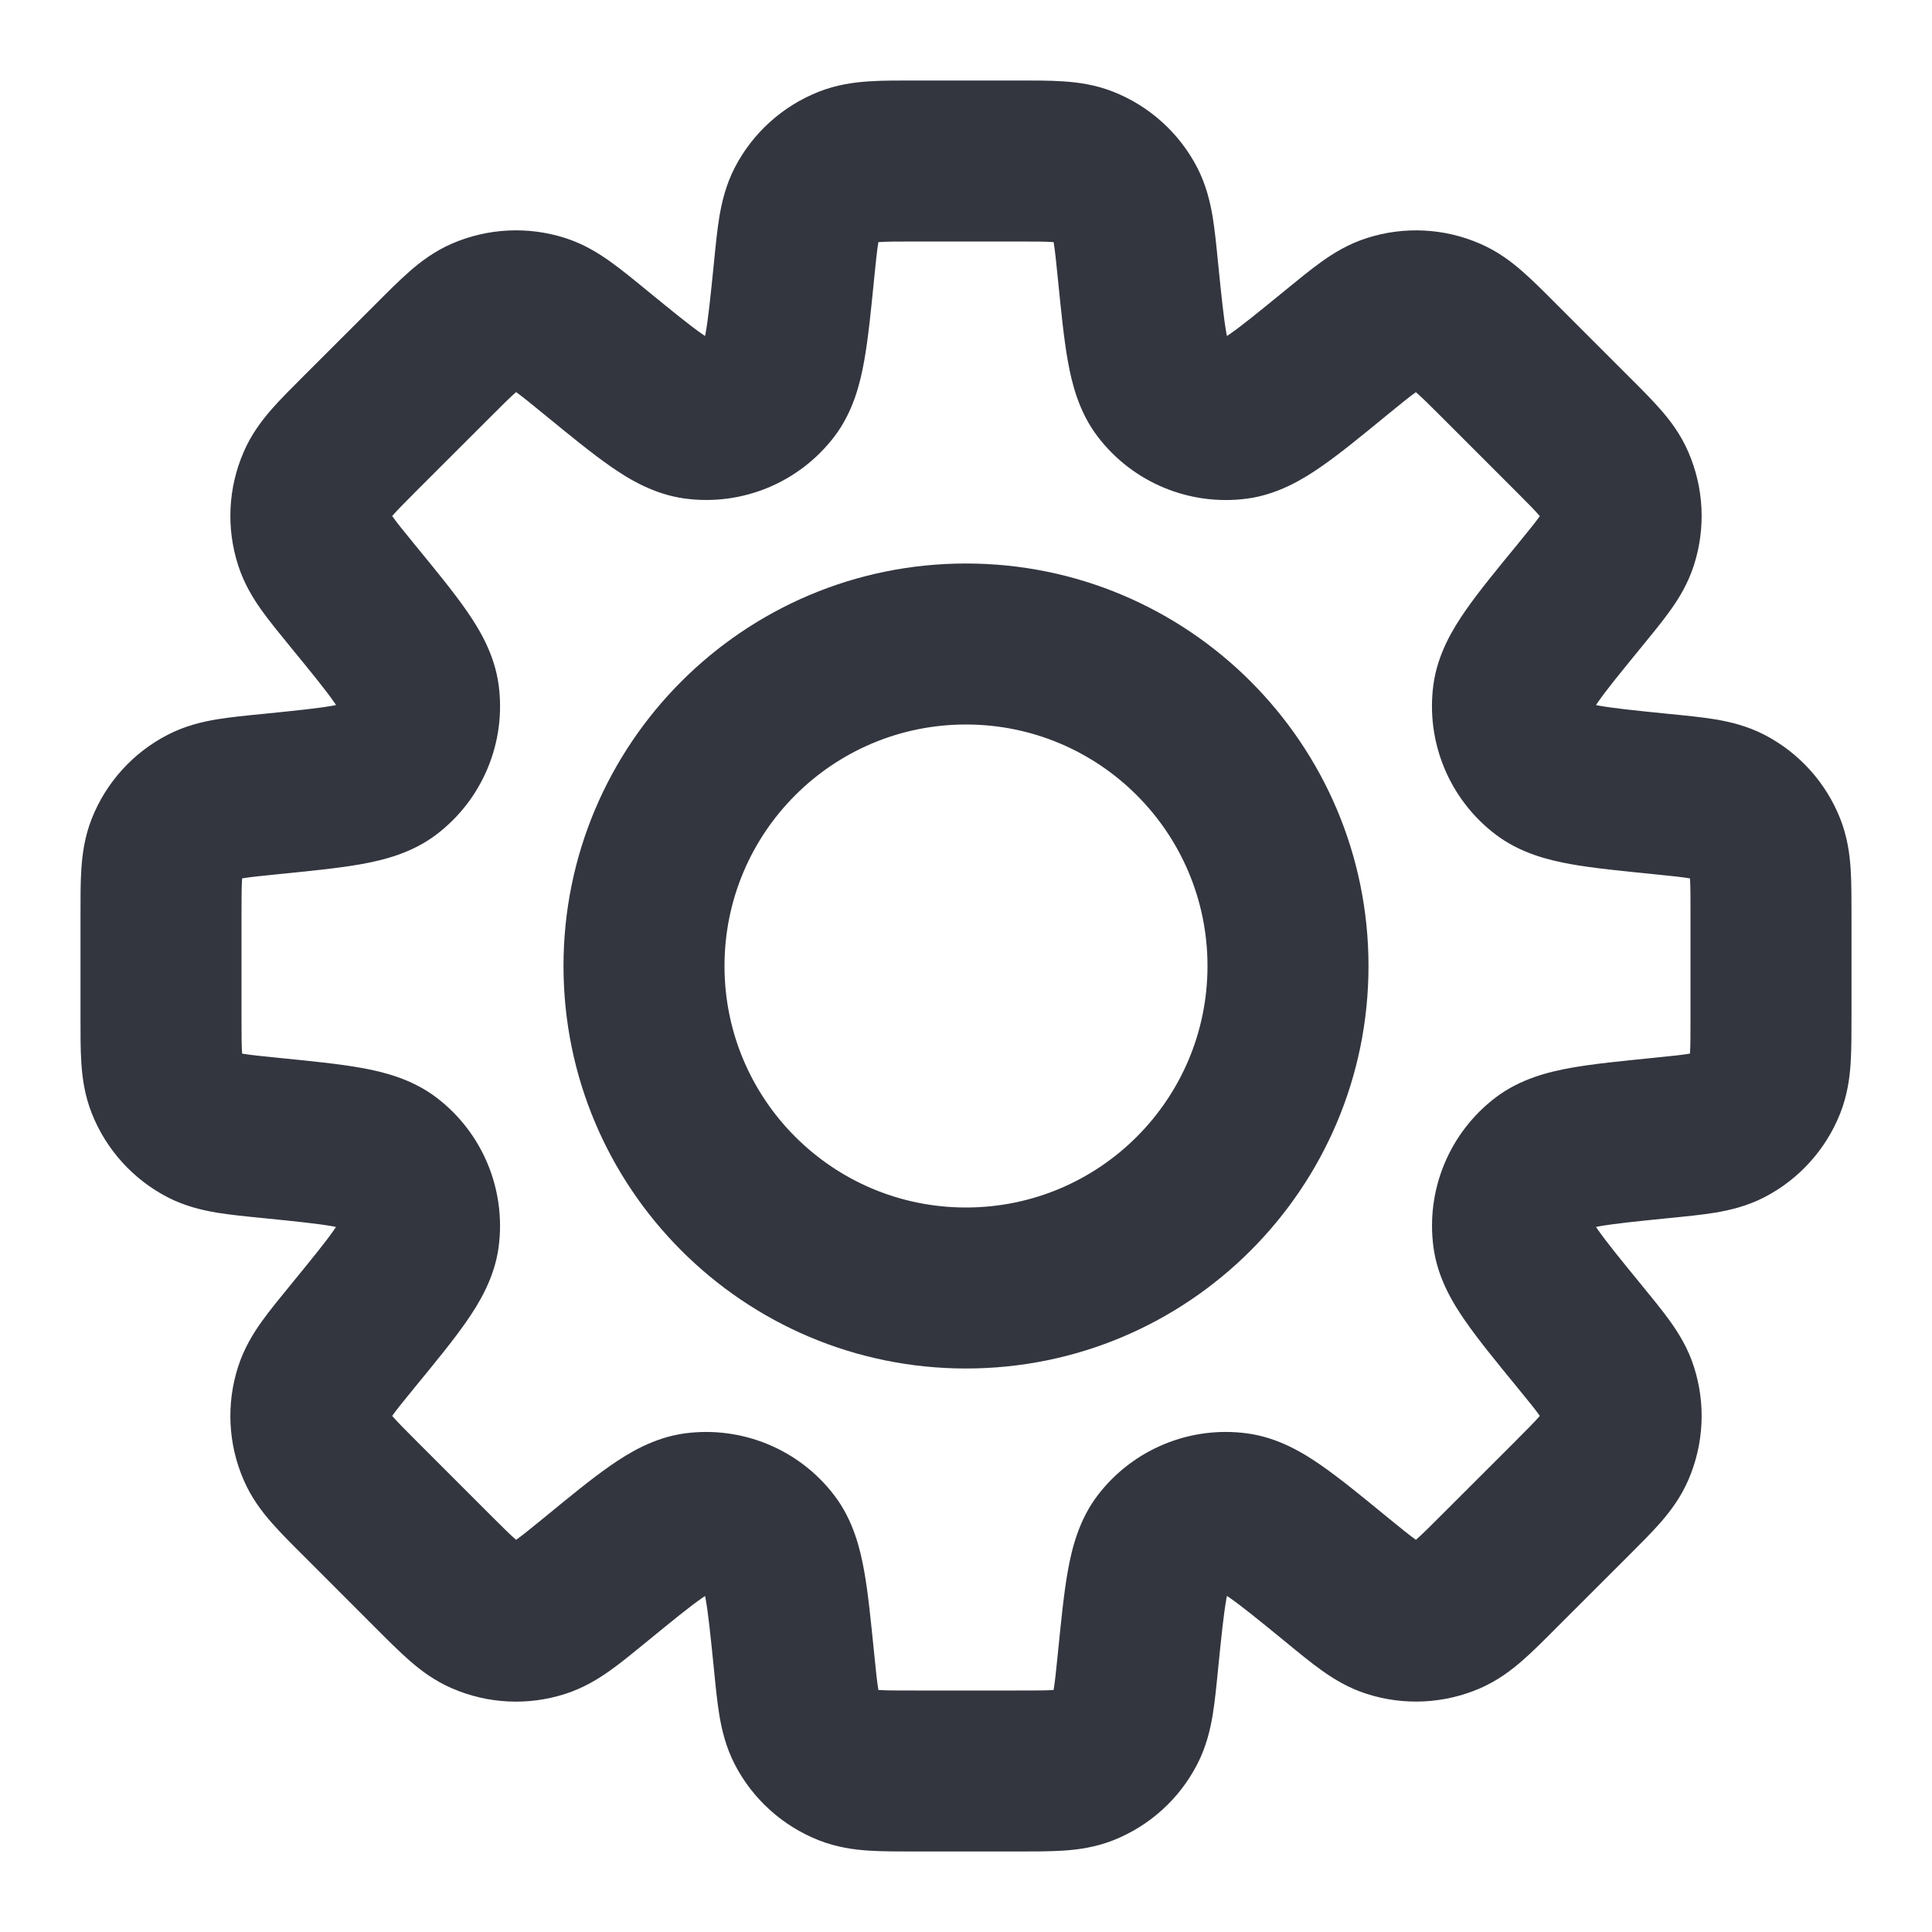
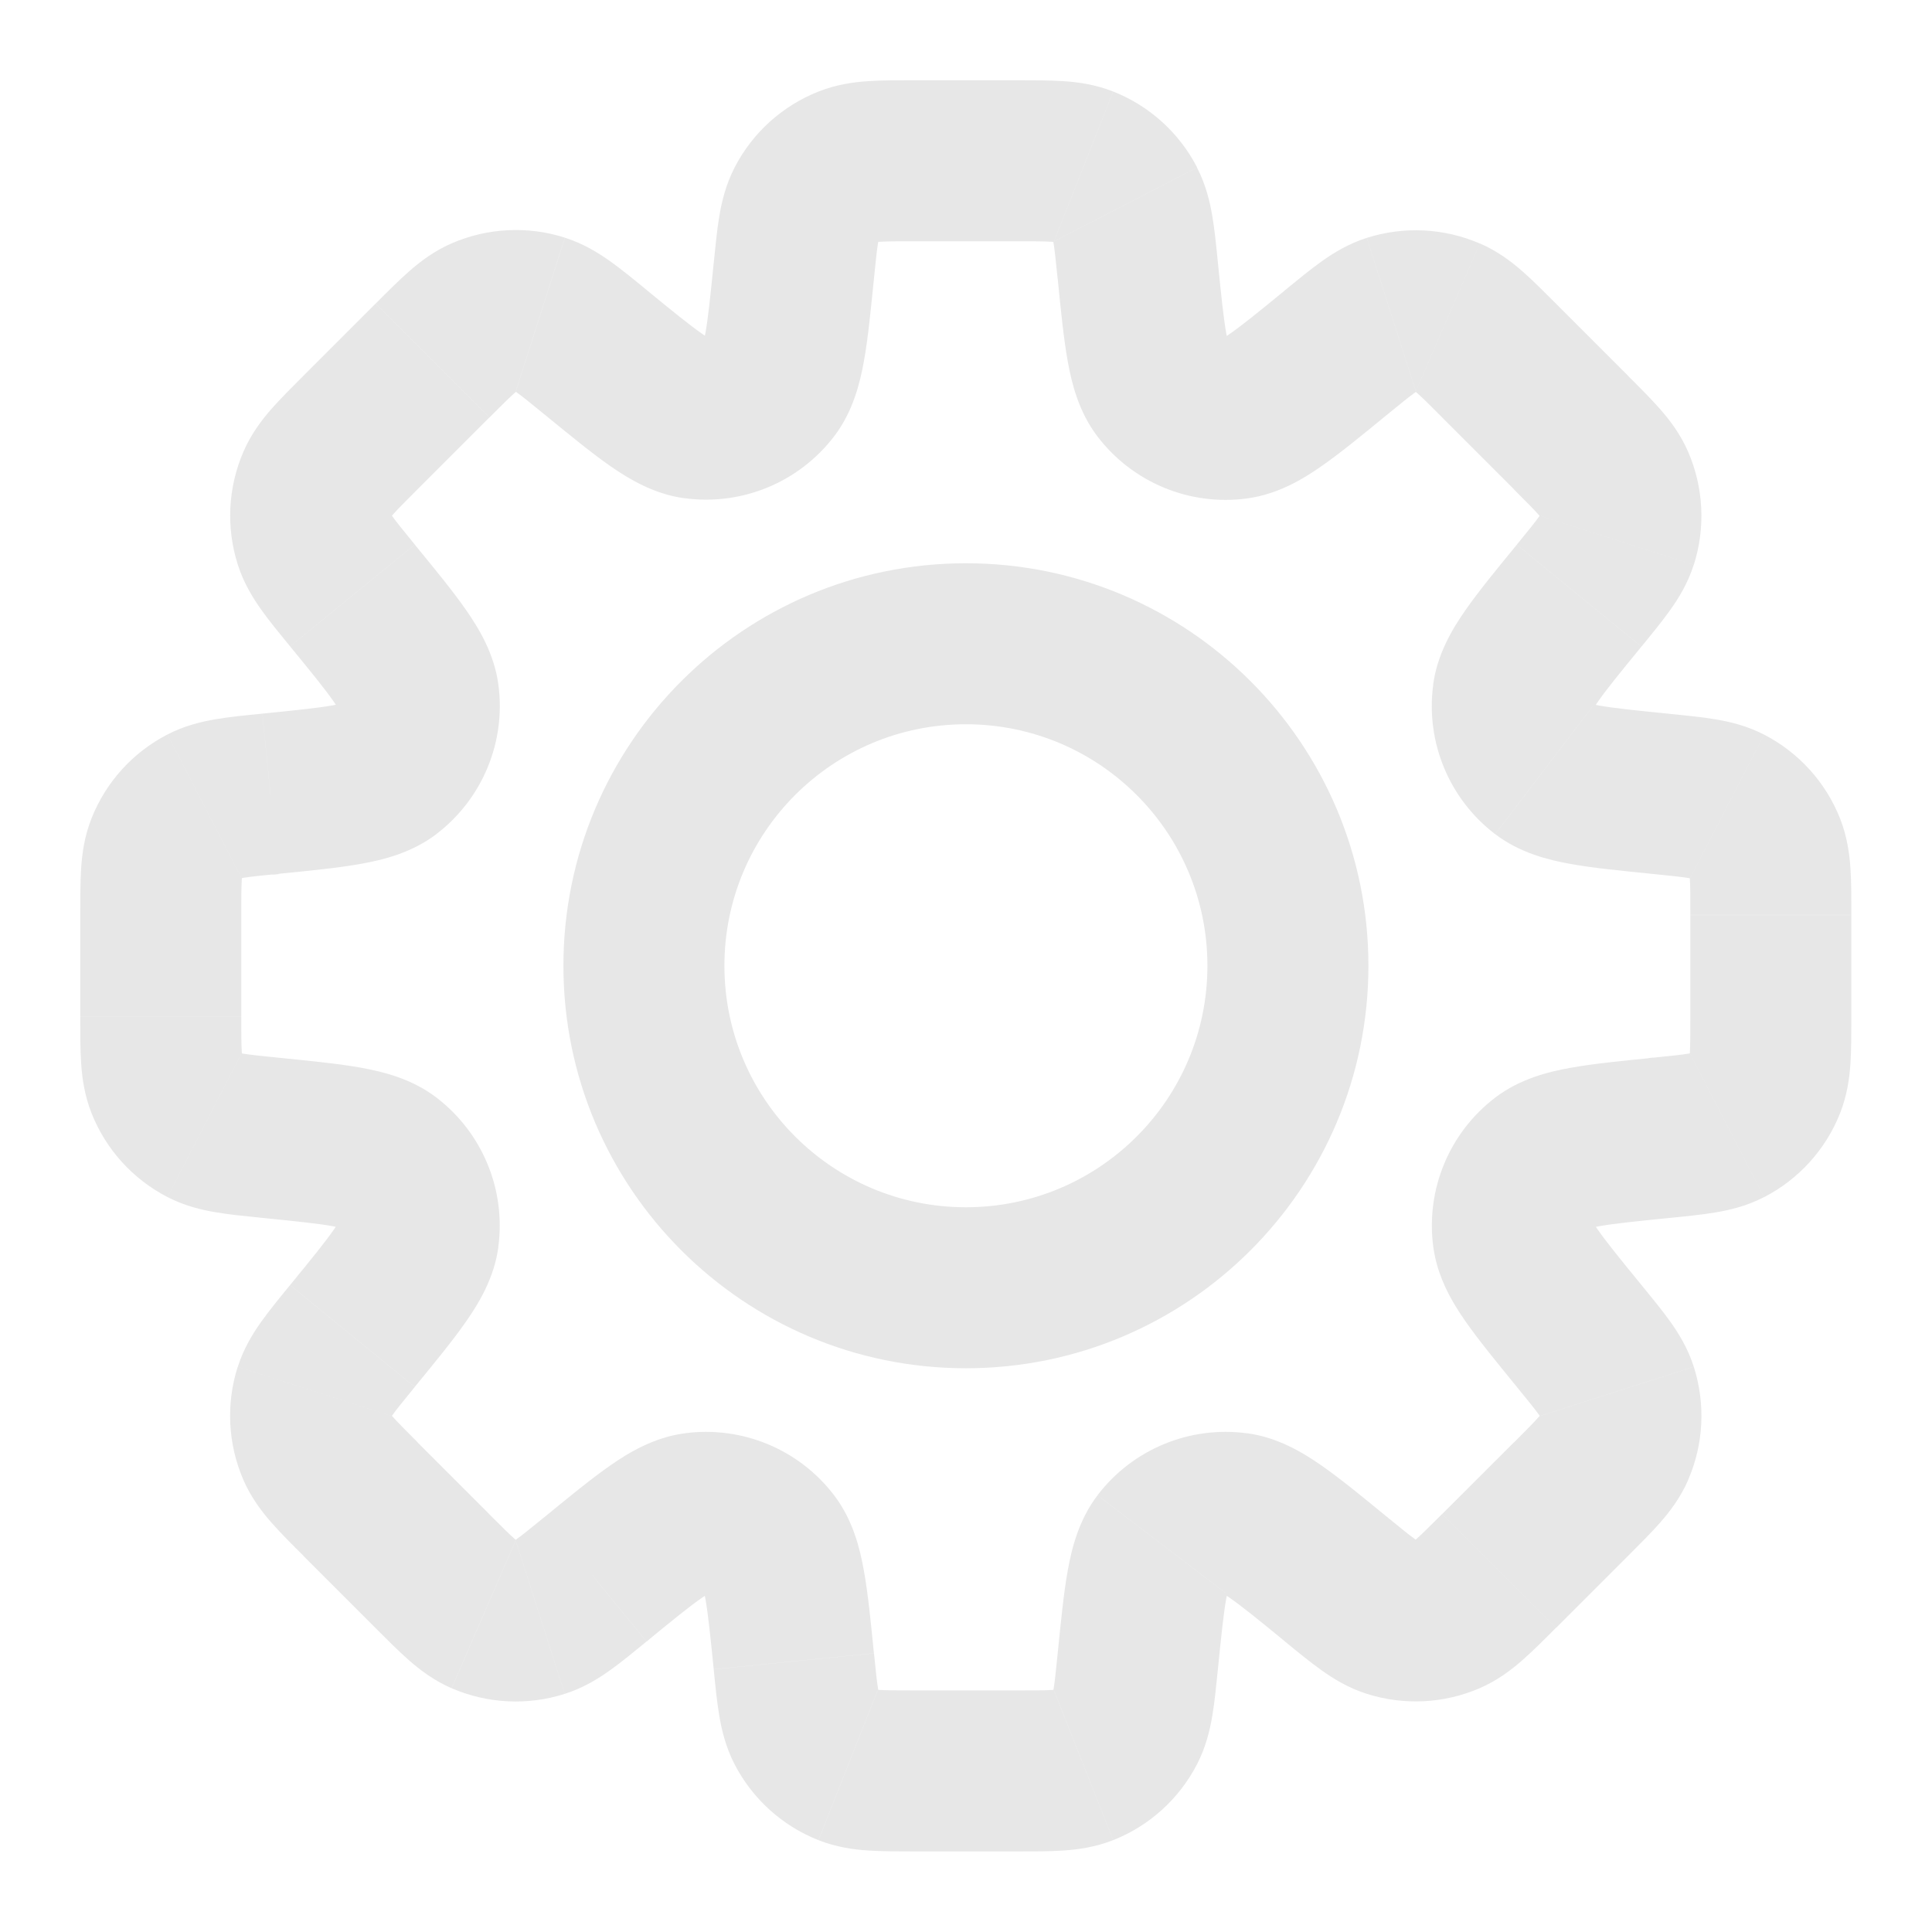
- <svg xmlns="http://www.w3.org/2000/svg" width="24" height="24" viewBox="0 0 24 24" fill="none">
-   <path d="M14.136 3.361L15.131 3.262L14.136 3.361ZM13.984 2.542L13.095 3V3L13.984 2.542ZM14.431 4.818L15.226 4.211L15.226 4.211L14.431 4.818ZM15.36 5.202L15.226 4.211L15.36 5.202ZM16.598 4.381L17.231 5.155L17.231 5.155L16.598 4.381ZM17.285 3.909L17.59 4.862L17.285 3.909ZM17.987 3.944L18.385 3.027L18.385 3.027L17.987 3.944ZM18.624 4.482L17.917 5.189L17.917 5.189L18.624 4.482ZM19.518 5.376L20.225 4.669L20.225 4.669L19.518 5.376ZM20.056 6.013L20.973 5.615L20.973 5.615L20.056 6.013ZM20.091 6.715L21.043 7.019L21.043 7.019L20.091 6.715ZM19.619 7.402L18.845 6.769L18.845 6.769L19.619 7.402ZM18.797 8.641L17.806 8.507L17.806 8.507L18.797 8.641ZM19.182 9.569L18.576 10.364L18.576 10.364L19.182 9.569ZM20.639 9.864L20.738 8.869L20.639 9.864ZM21.458 10.016L21.917 9.127L21.917 9.127L21.458 10.016ZM21.93 10.537L22.86 10.17L22.86 10.17L21.93 10.537ZM21.93 13.463L21 13.095L21 13.095L21.93 13.463ZM21.458 13.984L21.917 14.873L21.917 14.873L21.458 13.984ZM20.639 14.136L20.539 13.141L20.506 13.144L20.474 13.15L20.639 14.136ZM20.639 14.136L20.738 15.131L20.771 15.128L20.803 15.123L20.639 14.136ZM19.183 14.431L18.576 13.636L18.576 13.636L19.183 14.431ZM18.798 15.36L17.807 15.493V15.493L18.798 15.36ZM19.619 16.598L18.845 17.231H18.845L19.619 16.598ZM20.091 17.285L19.138 17.589V17.589L20.091 17.285ZM20.056 17.987L19.138 17.589L19.138 17.589L20.056 17.987ZM19.518 18.624L20.225 19.331H20.225L19.518 18.624ZM18.624 19.517L17.917 18.81L17.917 18.81L18.624 19.517ZM17.987 20.055L18.385 20.973L18.385 20.973L17.987 20.055ZM17.285 20.09L16.981 21.043L16.981 21.043L17.285 20.09ZM16.598 19.618L17.231 18.844L17.223 18.838L16.598 19.618ZM16.598 19.618L15.965 20.392L15.973 20.399L16.598 19.618ZM15.36 18.797L15.493 17.806H15.493L15.36 18.797ZM14.431 19.182L15.226 19.788L15.226 19.788L14.431 19.182ZM14.136 20.638L13.141 20.539V20.539L14.136 20.638ZM13.984 21.459L13.095 21L13.095 21L13.984 21.459ZM13.463 21.93L13.095 21L13.095 21L13.463 21.93ZM10.537 21.93L10.905 21L10.537 21.93ZM10.016 21.458L10.905 21H10.905L10.016 21.458ZM9.864 20.639L8.869 20.738V20.738L9.864 20.639ZM9.569 19.182L8.774 19.788L8.774 19.788L9.569 19.182ZM8.641 18.797L8.507 17.806H8.507L8.641 18.797ZM7.402 19.619L6.769 18.845L6.753 18.858L6.738 18.871L7.402 19.619ZM7.402 19.619L8.035 20.393L8.051 20.38L8.066 20.366L7.402 19.619ZM6.715 20.091L7.019 21.043H7.019L6.715 20.091ZM6.013 20.056L5.615 20.973H5.615L6.013 20.056ZM5.376 19.518L6.083 18.811H6.083L5.376 19.518ZM4.482 18.624L3.775 19.331L3.775 19.331L4.482 18.624ZM3.944 17.987L4.862 17.59L4.862 17.59L3.944 17.987ZM3.909 17.285L4.862 17.59L4.862 17.59L3.909 17.285ZM4.381 16.598L5.155 17.231H5.155L4.381 16.598ZM5.202 15.359L6.194 15.493L5.202 15.359ZM4.818 14.431L5.424 13.636L5.424 13.636L4.818 14.431ZM3.361 14.136L3.262 15.131H3.262L3.361 14.136ZM2.542 13.984L3 13.095H3L2.542 13.984ZM2.07 13.463L1.14 13.83L1.14 13.83L2.07 13.463ZM2.07 10.537L1.14 10.169L1.14 10.169L2.07 10.537ZM2.542 10.016L2.083 9.128L2.083 9.128L2.542 10.016ZM3.362 9.864V8.864H3.312L3.262 8.869L3.362 9.864ZM3.362 9.864V10.864H3.411L3.461 10.859L3.362 9.864ZM4.818 9.569L4.212 8.774L4.212 8.774L4.818 9.569ZM5.203 8.641L6.194 8.507L6.194 8.507L5.203 8.641ZM4.381 7.402L5.155 6.769H5.155L4.381 7.402ZM3.909 6.714L4.862 6.41L4.862 6.41L3.909 6.714ZM3.944 6.012L3.027 5.615L3.027 5.615L3.944 6.012ZM4.482 5.375L5.189 6.082H5.189L4.482 5.375ZM5.376 4.482L4.669 3.775V3.775L5.376 4.482ZM6.013 3.944L5.615 3.026L5.615 3.026L6.013 3.944ZM6.715 3.909L7.019 2.956V2.956L6.715 3.909ZM7.402 4.381L8.035 3.607V3.607L7.402 4.381ZM8.64 5.202L8.774 4.211L8.64 5.202ZM9.569 4.817L8.774 4.211L8.774 4.211L9.569 4.817ZM9.864 3.361L10.859 3.461V3.461L9.864 3.361ZM10.016 2.542L9.127 2.083L9.127 2.083L10.016 2.542ZM10.537 2.07L10.905 3L10.905 3L10.537 2.07ZM13.463 2.07L13.83 1.14V1.14L13.463 2.07ZM15.131 3.262C15.111 3.058 15.091 2.857 15.063 2.687C15.032 2.507 14.983 2.297 14.873 2.083L13.095 3C13.072 2.955 13.077 2.939 13.09 3.018C13.105 3.107 13.118 3.231 13.141 3.461L15.131 3.262ZM15.226 4.211C15.289 4.294 15.269 4.331 15.234 4.136C15.201 3.95 15.174 3.689 15.131 3.262L13.141 3.461C13.181 3.855 13.215 4.209 13.266 4.49C13.315 4.762 13.401 5.116 13.636 5.424L15.226 4.211ZM15.226 4.211L15.226 4.211L13.636 5.424C14.072 5.996 14.781 6.289 15.493 6.194L15.226 4.211ZM15.965 3.607C15.632 3.879 15.429 4.045 15.274 4.152C15.111 4.265 15.123 4.225 15.226 4.211L15.493 6.194C15.877 6.142 16.189 5.952 16.415 5.795C16.65 5.632 16.925 5.406 17.231 5.155L15.965 3.607ZM16.981 2.957C16.752 3.03 16.568 3.143 16.42 3.249C16.279 3.349 16.123 3.478 15.965 3.607L17.231 5.155C17.41 5.009 17.507 4.93 17.58 4.878C17.646 4.831 17.637 4.847 17.59 4.862L16.981 2.957ZM18.385 3.027C17.941 2.834 17.442 2.809 16.981 2.957L17.59 4.862L17.59 4.862L18.385 3.027ZM19.331 3.775C19.187 3.63 19.044 3.487 18.914 3.373C18.777 3.253 18.606 3.122 18.385 3.027L17.59 4.862C17.544 4.842 17.537 4.826 17.597 4.879C17.665 4.938 17.754 5.026 17.917 5.189L19.331 3.775ZM20.225 4.669L19.331 3.775L17.917 5.189L18.811 6.083L20.225 4.669ZM20.973 5.615C20.878 5.394 20.747 5.223 20.627 5.086C20.513 4.956 20.37 4.813 20.225 4.669L18.811 6.083C18.974 6.246 19.062 6.335 19.121 6.403C19.174 6.463 19.158 6.456 19.138 6.41L20.973 5.615ZM21.043 7.019C21.191 6.558 21.166 6.059 20.973 5.615L19.138 6.41L19.138 6.41L21.043 7.019ZM20.393 8.035C20.522 7.877 20.651 7.721 20.751 7.58C20.857 7.432 20.97 7.248 21.043 7.019L19.138 6.41C19.154 6.363 19.169 6.354 19.122 6.42C19.07 6.493 18.991 6.59 18.845 6.769L20.393 8.035ZM19.788 8.774C19.775 8.877 19.735 8.889 19.848 8.726C19.955 8.571 20.121 8.368 20.393 8.035L18.845 6.769C18.594 7.075 18.368 7.35 18.205 7.585C18.048 7.811 17.858 8.123 17.806 8.507L19.788 8.774ZM19.788 8.774V8.774L17.806 8.507C17.711 9.219 18.004 9.928 18.576 10.364L19.788 8.774ZM20.738 8.869C20.311 8.826 20.049 8.799 19.864 8.766C19.669 8.731 19.706 8.711 19.788 8.774L18.576 10.364C18.884 10.599 19.238 10.685 19.51 10.734C19.791 10.785 20.145 10.819 20.539 10.859L20.738 8.869ZM21.917 9.127C21.703 9.017 21.493 8.968 21.313 8.937C21.143 8.909 20.942 8.889 20.738 8.869L20.539 10.859C20.769 10.882 20.893 10.895 20.982 10.91C21.061 10.923 21.044 10.928 21 10.905L21.917 9.127ZM22.86 10.17C22.682 9.72 22.347 9.349 21.917 9.127L21 10.905L21 10.905L22.86 10.17ZM23 11.368C23 11.164 23 10.961 22.989 10.789C22.977 10.607 22.948 10.393 22.86 10.17L21 10.905C20.982 10.858 20.988 10.842 20.994 10.922C21 11.012 21 11.137 21 11.368H23ZM23 12.632V11.368H21V12.632H23ZM22.86 13.83C22.948 13.607 22.977 13.393 22.989 13.211C23 13.039 23 12.836 23 12.632H21C21 12.863 21 12.988 20.994 13.078C20.988 13.158 20.982 13.142 21 13.095L22.86 13.83ZM21.917 14.873C22.347 14.651 22.682 14.28 22.86 13.83L21 13.095V13.095L21.917 14.873ZM20.738 15.131C20.942 15.111 21.143 15.091 21.313 15.063C21.493 15.032 21.703 14.983 21.917 14.873L21 13.095C21.044 13.072 21.061 13.077 20.982 13.09C20.893 13.105 20.769 13.118 20.539 13.141L20.738 15.131ZM20.803 15.123L20.803 15.123L20.474 13.15L20.474 13.15L20.803 15.123ZM19.789 15.226C19.706 15.289 19.669 15.269 19.864 15.234C20.05 15.201 20.311 15.174 20.738 15.131L20.539 13.141C20.146 13.181 19.791 13.215 19.51 13.266C19.239 13.315 18.884 13.401 18.576 13.636L19.789 15.226ZM19.789 15.226L19.789 15.226L18.576 13.636C18.005 14.072 17.711 14.781 17.807 15.493L19.789 15.226ZM20.393 15.964C20.121 15.632 19.956 15.428 19.848 15.274C19.735 15.111 19.775 15.123 19.789 15.226L17.807 15.493C17.858 15.877 18.048 16.189 18.206 16.415C18.369 16.65 18.595 16.925 18.845 17.231L20.393 15.964ZM21.043 16.98C20.97 16.751 20.857 16.568 20.751 16.419C20.651 16.279 20.523 16.123 20.393 15.964L18.845 17.231C18.991 17.41 19.07 17.506 19.122 17.58C19.169 17.645 19.154 17.637 19.138 17.589L21.043 16.98ZM20.973 18.385C21.166 17.94 21.191 17.442 21.043 16.98L19.138 17.589L19.138 17.589L20.973 18.385ZM20.225 19.331C20.37 19.186 20.513 19.044 20.627 18.914C20.747 18.776 20.878 18.605 20.973 18.385L19.138 17.589C19.158 17.543 19.174 17.537 19.121 17.597C19.062 17.665 18.974 17.753 18.811 17.917L20.225 19.331ZM19.331 20.224L20.225 19.331L18.811 17.917L17.917 18.81L19.331 20.224ZM18.385 20.973C18.606 20.877 18.777 20.746 18.914 20.626C19.044 20.513 19.187 20.369 19.331 20.224L17.917 18.81C17.754 18.974 17.665 19.061 17.597 19.121C17.537 19.174 17.544 19.158 17.59 19.138L18.385 20.973ZM16.981 21.043C17.442 21.19 17.941 21.165 18.385 20.973L17.59 19.138H17.59L16.981 21.043ZM15.965 20.392C16.123 20.522 16.279 20.651 16.42 20.751C16.568 20.857 16.752 20.97 16.981 21.043L17.59 19.138C17.637 19.153 17.646 19.168 17.58 19.122C17.507 19.069 17.41 18.991 17.231 18.845L15.965 20.392ZM15.973 20.399L15.973 20.399L17.223 18.838L17.223 18.837L15.973 20.399ZM15.226 19.788C15.123 19.774 15.111 19.734 15.274 19.847C15.429 19.955 15.632 20.12 15.965 20.392L17.231 18.845C16.925 18.594 16.65 18.368 16.415 18.205C16.189 18.047 15.877 17.858 15.493 17.806L15.226 19.788ZM15.226 19.788H15.226L15.493 17.806C14.781 17.71 14.072 18.004 13.636 18.575L15.226 19.788ZM15.131 20.738C15.174 20.311 15.201 20.049 15.234 19.864C15.269 19.669 15.289 19.705 15.226 19.788L13.636 18.575C13.401 18.883 13.315 19.238 13.266 19.509C13.215 19.791 13.181 20.145 13.141 20.539L15.131 20.738ZM14.872 21.917C14.983 21.703 15.032 21.493 15.063 21.313C15.091 21.143 15.111 20.942 15.131 20.738L13.141 20.539C13.118 20.769 13.105 20.893 13.09 20.982C13.077 21.061 13.072 21.044 13.095 21L14.872 21.917ZM13.831 22.86C14.28 22.682 14.651 22.347 14.872 21.917L13.095 21L13.095 21L13.831 22.86ZM12.632 23C12.836 23 13.039 23 13.211 22.989C13.393 22.977 13.607 22.948 13.831 22.86L13.095 21C13.142 20.982 13.158 20.988 13.078 20.994C12.988 21 12.863 21 12.632 21V23ZM11.368 23H12.632V21H11.368V23ZM10.17 22.86C10.393 22.948 10.607 22.977 10.789 22.989C10.961 23 11.164 23 11.368 23V21C11.137 21 11.012 21 10.922 20.994C10.842 20.988 10.858 20.982 10.905 21L10.17 22.86ZM9.127 21.917C9.349 22.347 9.72 22.682 10.17 22.86L10.905 21L9.127 21.917ZM8.869 20.738C8.889 20.942 8.909 21.143 8.937 21.313C8.968 21.493 9.017 21.703 9.127 21.917L10.905 21C10.928 21.044 10.923 21.061 10.91 20.982C10.895 20.893 10.882 20.769 10.859 20.539L8.869 20.738ZM8.774 19.788C8.711 19.706 8.731 19.669 8.766 19.864C8.799 20.049 8.826 20.311 8.869 20.738L10.859 20.539C10.819 20.145 10.785 19.791 10.734 19.51C10.685 19.238 10.599 18.884 10.364 18.576L8.774 19.788ZM8.774 19.788L10.364 18.576C9.928 18.004 9.219 17.711 8.507 17.806L8.774 19.788ZM8.035 20.393C8.368 20.121 8.571 19.955 8.726 19.848C8.889 19.735 8.877 19.775 8.774 19.788L8.507 17.806C8.123 17.858 7.811 18.048 7.585 18.205C7.35 18.368 7.075 18.594 6.769 18.845L8.035 20.393ZM8.066 20.366L8.066 20.366L6.738 18.871L6.738 18.872L8.066 20.366ZM7.019 21.043C7.248 20.97 7.431 20.857 7.58 20.751C7.721 20.651 7.877 20.522 8.035 20.393L6.769 18.845C6.59 18.991 6.493 19.07 6.42 19.122C6.354 19.169 6.363 19.154 6.41 19.138L7.019 21.043ZM5.615 20.973C6.059 21.166 6.558 21.191 7.019 21.043L6.41 19.138L6.41 19.138L5.615 20.973ZM4.668 20.225C4.813 20.37 4.956 20.513 5.086 20.627C5.223 20.747 5.394 20.878 5.615 20.973L6.41 19.138C6.456 19.158 6.463 19.174 6.403 19.121C6.335 19.062 6.246 18.974 6.083 18.811L4.668 20.225ZM3.775 19.331L4.668 20.225L6.083 18.811L5.189 17.917L3.775 19.331ZM3.027 18.385C3.122 18.606 3.253 18.777 3.373 18.914C3.487 19.044 3.63 19.187 3.775 19.331L5.189 17.917C5.026 17.754 4.938 17.665 4.879 17.597C4.826 17.537 4.842 17.544 4.862 17.59L3.027 18.385ZM2.957 16.981C2.809 17.442 2.834 17.941 3.027 18.385L4.862 17.59V17.59L2.957 16.981ZM3.607 15.965C3.478 16.123 3.349 16.279 3.249 16.42C3.143 16.568 3.03 16.752 2.957 16.981L4.862 17.59C4.846 17.637 4.831 17.646 4.878 17.58C4.93 17.507 5.009 17.41 5.155 17.231L3.607 15.965ZM4.211 15.226C4.225 15.123 4.265 15.111 4.152 15.274C4.045 15.429 3.879 15.632 3.607 15.965L5.155 17.231C5.406 16.925 5.632 16.65 5.795 16.415C5.952 16.189 6.142 15.877 6.194 15.493L4.211 15.226ZM4.211 15.226L4.211 15.226L6.194 15.493C6.289 14.781 5.996 14.072 5.424 13.636L4.211 15.226ZM3.262 15.131C3.689 15.174 3.95 15.201 4.136 15.234C4.331 15.269 4.294 15.289 4.211 15.226L5.424 13.636C5.116 13.401 4.762 13.315 4.49 13.266C4.209 13.215 3.855 13.181 3.461 13.141L3.262 15.131ZM2.083 14.873C2.297 14.983 2.507 15.032 2.687 15.063C2.857 15.091 3.058 15.111 3.262 15.131L3.461 13.141C3.231 13.118 3.107 13.105 3.018 13.09C2.939 13.077 2.955 13.072 3 13.095L2.083 14.873ZM1.14 13.83C1.318 14.28 1.653 14.651 2.083 14.873L3 13.095H3L1.14 13.83ZM1 12.632C1 12.836 0.999 13.039 1.011 13.211C1.023 13.393 1.052 13.607 1.14 13.83L3 13.095C3.018 13.142 3.012 13.158 3.007 13.078C3.001 12.988 3 12.863 3 12.632H1ZM1 11.368V12.632H3V11.368H1ZM1.14 10.169C1.052 10.393 1.023 10.607 1.011 10.789C0.999 10.961 1 11.164 1 11.368H3C3 11.137 3.001 11.012 3.007 10.922C3.012 10.842 3.018 10.858 3 10.905L1.14 10.169ZM2.083 9.128C1.653 9.349 1.318 9.72 1.14 10.169L3 10.905L3 10.905L2.083 9.128ZM3.262 8.869C3.058 8.889 2.857 8.909 2.687 8.937C2.507 8.968 2.297 9.017 2.083 9.128L3 10.905C2.955 10.928 2.939 10.923 3.018 10.91C3.107 10.895 3.231 10.882 3.461 10.859L3.262 8.869ZM3.362 8.864H3.362V10.864H3.362V8.864ZM3.362 8.864H3.362V10.864H3.362V8.864ZM4.212 8.774C4.295 8.711 4.331 8.731 4.136 8.766C3.951 8.799 3.689 8.826 3.262 8.869L3.461 10.859C3.855 10.819 4.209 10.785 4.491 10.734C4.762 10.685 5.117 10.599 5.425 10.364L4.212 8.774ZM4.212 8.774L4.212 8.774L5.425 10.364C5.996 9.928 6.29 9.219 6.194 8.507L4.212 8.774ZM3.607 8.035C3.879 8.367 4.045 8.571 4.153 8.726C4.266 8.889 4.226 8.877 4.212 8.774L6.194 8.507C6.142 8.123 5.953 7.812 5.795 7.585C5.632 7.35 5.406 7.075 5.155 6.769L3.607 8.035ZM2.957 7.018C3.03 7.248 3.143 7.431 3.249 7.58C3.349 7.72 3.478 7.877 3.607 8.035L5.155 6.769C5.009 6.59 4.93 6.493 4.878 6.419C4.831 6.354 4.847 6.362 4.862 6.41L2.957 7.018ZM3.027 5.615C2.834 6.059 2.809 6.557 2.957 7.018L4.862 6.41L3.027 5.615ZM3.775 4.668C3.63 4.813 3.487 4.955 3.373 5.085C3.253 5.223 3.122 5.394 3.027 5.615L4.862 6.41C4.842 6.456 4.826 6.463 4.879 6.402C4.938 6.334 5.026 6.246 5.189 6.082L3.775 4.668ZM4.669 3.775L3.775 4.668L5.189 6.082L6.083 5.189L4.669 3.775ZM4.669 3.775L4.669 3.775L6.083 5.189L6.083 5.189L4.669 3.775ZM5.615 3.026C5.394 3.122 5.223 3.253 5.086 3.373C4.956 3.487 4.813 3.63 4.669 3.775L6.083 5.189C6.246 5.025 6.335 4.938 6.403 4.878C6.463 4.825 6.456 4.841 6.41 4.861L5.615 3.026ZM7.019 2.956C6.558 2.809 6.059 2.834 5.615 3.026L6.41 4.861H6.41L7.019 2.956ZM8.035 3.607C7.877 3.477 7.721 3.349 7.58 3.249C7.432 3.143 7.248 3.029 7.019 2.956L6.41 4.861C6.363 4.846 6.354 4.831 6.42 4.877C6.493 4.93 6.59 5.008 6.769 5.155L8.035 3.607ZM8.774 4.211C8.877 4.225 8.889 4.265 8.726 4.152C8.571 4.044 8.368 3.879 8.035 3.607L6.769 5.155C7.075 5.405 7.35 5.631 7.585 5.794C7.811 5.952 8.123 6.141 8.507 6.193L8.774 4.211ZM8.774 4.211L8.774 4.211L8.507 6.193C9.219 6.289 9.928 5.995 10.364 5.424L8.774 4.211ZM8.869 3.262C8.826 3.689 8.799 3.95 8.766 4.136C8.731 4.331 8.711 4.294 8.774 4.211L10.364 5.424C10.599 5.116 10.685 4.761 10.734 4.49C10.785 4.209 10.82 3.854 10.859 3.461L8.869 3.262ZM9.127 2.083C9.017 2.297 8.968 2.507 8.937 2.687C8.909 2.857 8.889 3.058 8.869 3.262L10.859 3.461C10.882 3.231 10.895 3.107 10.91 3.018C10.923 2.939 10.928 2.955 10.905 3L9.127 2.083ZM10.17 1.14C9.72 1.318 9.349 1.653 9.127 2.083L10.905 3L10.905 3L10.17 1.14ZM11.368 1C11.164 1 10.961 0.999 10.789 1.011C10.607 1.023 10.393 1.052 10.17 1.14L10.905 3C10.858 3.018 10.842 3.012 10.922 3.007C11.012 3.001 11.137 3 11.368 3V1ZM12.632 1H11.368V3H12.632V1ZM13.83 1.14C13.607 1.052 13.393 1.023 13.211 1.011C13.039 0.999 12.836 1 12.632 1V3C12.863 3 12.988 3.001 13.078 3.007C13.158 3.012 13.142 3.018 13.095 3L13.83 1.14ZM14.873 2.083C14.651 1.653 14.28 1.318 13.83 1.14L13.095 3L13.095 3L14.873 2.083ZM15 12C15 13.657 13.657 15 12 15V17C14.761 17 17 14.761 17 12H15ZM12 9C13.657 9 15 10.343 15 12H17C17 9.239 14.761 7 12 7V9ZM9 12C9 10.343 10.343 9 12 9V7C9.239 7 7 9.239 7 12H9ZM12 15C10.343 15 9 13.657 9 12H7C7 14.761 9.239 17 12 17V15Z" fill="#33363F" />
+ <svg xmlns="http://www.w3.org/2000/svg" width="24" height="24" fill="none">
+   <g>
+     <path id="svg_1" fill="#E7E7E7" d="m14.136,3.361l0.995,-0.1l-0.995,0.1zm-0.152,-0.82l-0.889,0.458l0,0l0.889,-0.458zm0.447,2.276l0.795,-0.607l0,0l-0.795,0.607zm0.928,0.385l-0.133,-0.991l0.133,0.991zm1.238,-0.821l0.633,0.774l0,0l-0.633,-0.774zm0.687,-0.472l0.304,0.953l-0.304,-0.953zm0.702,0.035l0.398,-0.918l0,0l-0.398,0.918zm0.637,0.538l-0.707,0.707l0,0l0.707,-0.707zm0.893,0.893l0.707,-0.707l0,0l-0.707,0.707zm0.538,0.637l0.917,-0.398l0,-0l-0.917,0.398zm0.035,0.702l0.953,0.304l0,-0l-0.953,-0.304zm-0.472,0.687l-0.774,-0.633l0,0l0.774,0.633zm-0.821,1.238l-0.991,-0.133l0,0l0.991,0.133zm0.385,0.928l-0.607,0.795l0,0l0.607,-0.795zm1.456,0.295l0.1,-0.995l-0.1,0.995zm0.82,0.152l0.458,-0.889l0,0l-0.458,0.889zm0.471,0.521l0.93,-0.368l0,0l-0.93,0.368zm0,2.925l-0.93,-0.368l0,0l0.93,0.368zm-0.472,0.521l0.458,0.889l0,0l-0.458,-0.889zm-0.82,0.152l-0.1,-0.995l-0.033,0.003l-0.032,0.005l0.164,0.986zm0,0l0.1,0.995l0.033,-0.003l0.032,-0.005l-0.164,-0.986zm-1.456,0.295l-0.606,-0.795l0,0l0.606,0.795zm-0.385,0.929l-0.991,0.134l0,0l0.991,-0.134zm0.821,1.238l-0.774,0.633l0,0l0.774,-0.633zm0.472,0.687l-0.953,0.304l0,0l0.953,-0.304zm-0.035,0.702l-0.917,-0.398l0,0l0.917,0.398zm-0.538,0.637l0.707,0.707l0,0l-0.707,-0.707zm-0.894,0.894l-0.707,-0.707l0,0l0.707,0.707zm-0.637,0.538l0.398,0.917l0,0l-0.398,-0.917zm-0.702,0.035l-0.304,0.953l0,0l0.304,-0.953zm-0.688,-0.472l0.633,-0.774l-0.009,-0.007l-0.625,0.781zm0,0l-0.633,0.774l0.009,0.007l0.625,-0.781zm-1.238,-0.821l0.133,-0.991l0,0l-0.133,0.991zm-0.928,0.385l0.795,0.607l0,-0l-0.795,-0.607zm-0.295,1.457l-0.995,-0.1l0,0l0.995,0.1zm-0.152,0.82l-0.889,-0.459l0,0l0.889,0.459zm-0.521,0.471l-0.368,-0.93l0,0l0.368,0.93zm-2.925,0l0.368,-0.93l-0.368,0.93zm-0.521,-0.471l0.889,-0.458l0,0l-0.889,0.458zm-0.152,-0.82l-0.995,0.1l0,0l0.995,-0.1zm-0.295,-1.456l-0.795,0.607l0,0l0.795,-0.607zm-0.928,-0.385l-0.133,-0.991l-0,0l0.133,0.991zm-1.238,0.821l-0.633,-0.774l-0.016,0.013l-0.015,0.013l0.664,0.748zm-0,0l0.633,0.774l0.016,-0.013l0.015,-0.014l-0.664,-0.747zm-0.687,0.472l0.304,0.953l0,0l-0.304,-0.953zm-0.702,-0.035l-0.398,0.918l0,0l0.398,-0.918zm-0.637,-0.538l0.707,-0.707l0,0l-0.707,0.707zm-0.893,-0.893l-0.707,0.707l0,0l0.707,-0.707zm-0.538,-0.637l0.918,-0.398l0,0l-0.918,0.398zm-0.035,-0.702l0.953,0.304l0,0l-0.953,-0.304zm0.472,-0.688l0.774,0.633l0,0l-0.774,-0.633zm0.821,-1.238l0.991,0.133l-0.991,-0.133zm-0.385,-0.928l0.607,-0.795l0,0l-0.607,0.795zm-1.456,-0.295l-0.1,0.995l0,0l0.1,-0.995zm-0.82,-0.152l0.458,-0.889l0,0l-0.458,0.889zm-0.472,-0.521l-0.93,0.368l0,0l0.93,-0.368zm0,-2.925l-0.93,-0.368l0,0l0.93,0.368zm0.471,-0.521l-0.458,-0.889l0,0l0.458,0.889zm0.82,-0.152l0,-1l-0.05,0l-0.05,0.005l0.1,0.995zm0,0l0,1l0.05,0l0.05,-0.005l-0.1,-0.995zm1.457,-0.295l-0.607,-0.795l-0,0l0.607,0.795zm0.384,-0.928l0.991,-0.133l0,0l-0.991,0.133zm-0.822,-1.239l0.774,-0.633l0,0l-0.774,0.633zm-0.472,-0.688l0.953,-0.304l0,0l-0.953,0.304zm0.035,-0.702l-0.918,-0.397l0,0l0.918,0.397zm0.538,-0.637l0.707,0.707l0,0l-0.707,-0.707zm0.893,-0.893l-0.707,-0.707l0,0l0.707,0.707zm0.637,-0.538l-0.398,-0.918l0,0l0.398,0.918zm0.702,-0.035l0.304,-0.953l0,0l-0.304,0.953zm0.688,0.472l0.633,-0.774l0,0l-0.633,0.774zm1.238,0.821l0.133,-0.991l-0.133,0.991zm0.929,-0.385l-0.795,-0.606l0,0l0.795,0.606zm0.295,-1.456l0.995,0.1l0,0l-0.995,-0.1zm0.152,-0.82l-0.889,-0.458l0,0l0.889,0.458zm0.521,-0.472l0.368,0.93l0,0l-0.368,-0.93zm2.925,0l0.368,-0.93l0,0l-0.368,0.93zm1.669,1.192c-0.02,-0.204 -0.04,-0.405 -0.069,-0.575c-0.03,-0.18 -0.08,-0.39 -0.19,-0.604l-1.778,0.917c-0.023,-0.045 -0.018,-0.061 -0.005,0.018c0.015,0.089 0.028,0.213 0.051,0.443l1.99,-0.199zm0.095,0.949c0.063,0.083 0.043,0.12 0.008,-0.075c-0.033,-0.185 -0.06,-0.447 -0.103,-0.874l-1.99,0.199c0.039,0.394 0.074,0.748 0.125,1.029c0.049,0.272 0.135,0.626 0.37,0.934l1.59,-1.213zm0,0l0,0l-1.59,1.213c0.436,0.571 1.145,0.865 1.857,0.769l-0.267,-1.982zm0.739,-0.604c-0.332,0.272 -0.536,0.438 -0.691,0.545c-0.163,0.113 -0.151,0.073 -0.048,0.059l0.267,1.982c0.384,-0.052 0.696,-0.241 0.922,-0.399c0.235,-0.163 0.51,-0.389 0.816,-0.64l-1.266,-1.548zm1.016,-0.651c-0.229,0.073 -0.413,0.186 -0.561,0.292c-0.141,0.1 -0.297,0.229 -0.455,0.358l1.266,1.548c0.179,-0.146 0.276,-0.225 0.349,-0.277c0.065,-0.047 0.057,-0.031 0.009,-0.016l-0.609,-1.905zm1.404,0.07c-0.444,-0.192 -0.943,-0.217 -1.404,-0.07l0.609,1.905l0,0l0.795,-1.835zm0.947,0.748c-0.145,-0.145 -0.287,-0.288 -0.417,-0.402c-0.137,-0.12 -0.309,-0.251 -0.529,-0.347l-0.795,1.835c-0.046,-0.02 -0.053,-0.036 0.008,0.017c0.068,0.059 0.156,0.147 0.32,0.311l1.414,-1.414zm0.893,0.893l-0.893,-0.893l-1.414,1.414l0.893,0.893l1.414,-1.414zm0.748,0.947c-0.096,-0.221 -0.227,-0.392 -0.347,-0.529c-0.114,-0.13 -0.257,-0.273 -0.402,-0.417l-1.414,1.414c0.164,0.163 0.251,0.252 0.311,0.32c0.053,0.06 0.037,0.054 0.017,0.008l1.835,-0.795zm0.07,1.404c0.147,-0.461 0.122,-0.96 -0.07,-1.404l-1.835,0.795l0,0l1.905,0.609zm-0.651,1.016c0.13,-0.158 0.258,-0.315 0.358,-0.455c0.106,-0.149 0.219,-0.332 0.292,-0.561l-1.905,-0.609c0.015,-0.048 0.03,-0.056 -0.016,0.009c-0.052,0.074 -0.131,0.17 -0.277,0.349l1.548,1.266zm-0.604,0.739c-0.014,0.103 -0.054,0.115 0.059,-0.048c0.107,-0.155 0.273,-0.359 0.545,-0.691l-1.548,-1.266c-0.251,0.306 -0.477,0.581 -0.64,0.816c-0.158,0.227 -0.347,0.538 -0.399,0.922l1.982,0.267zm0,0l0,-0l-1.982,-0.267c-0.096,0.712 0.198,1.421 0.769,1.857l1.213,-1.59zm0.95,0.095c-0.427,-0.043 -0.689,-0.07 -0.874,-0.103c-0.195,-0.035 -0.158,-0.055 -0.075,0.008l-1.213,1.59c0.308,0.235 0.663,0.321 0.934,0.37c0.281,0.051 0.636,0.085 1.029,0.125l0.199,-1.99zm1.179,0.259c-0.214,-0.11 -0.424,-0.16 -0.604,-0.19c-0.17,-0.029 -0.371,-0.048 -0.575,-0.069l-0.199,1.99c0.23,0.023 0.354,0.036 0.443,0.051c0.079,0.013 0.062,0.018 0.018,-0.005l0.917,-1.778zm0.943,1.042c-0.178,-0.45 -0.513,-0.82 -0.943,-1.042l-0.917,1.778l0,0l1.86,-0.735zm0.14,1.199c0,-0.205 0.001,-0.407 -0.011,-0.579c-0.012,-0.182 -0.041,-0.396 -0.129,-0.62l-1.86,0.735c-0.018,-0.047 -0.012,-0.063 -0.006,0.017c0.006,0.09 0.006,0.215 0.006,0.446l2,0zm0,1.264l0,-1.264l-2,0l0,1.264l2,0zm-0.14,1.198c0.088,-0.224 0.117,-0.437 0.129,-0.619c0.011,-0.172 0.011,-0.374 0.011,-0.579l-2,0c0,0.231 -0.001,0.356 -0.006,0.446c-0.005,0.08 -0.012,0.064 0.006,0.017l1.86,0.735zm-0.943,1.042c0.43,-0.222 0.765,-0.592 0.943,-1.042l-1.86,-0.735l0,0l0.917,1.778zm-1.179,0.259c0.204,-0.02 0.405,-0.04 0.575,-0.069c0.18,-0.03 0.39,-0.08 0.603,-0.19l-0.917,-1.778c0.044,-0.023 0.061,-0.018 -0.018,-0.005c-0.089,0.015 -0.213,0.028 -0.443,0.051l0.199,1.99zm0.065,-0.009l0,0l-0.329,-1.973l0,0l0.329,1.973zm-1.014,0.104c-0.083,0.063 -0.12,0.043 0.075,0.008c0.185,-0.033 0.447,-0.06 0.874,-0.103l-0.199,-1.99c-0.394,0.039 -0.748,0.074 -1.029,0.125c-0.272,0.049 -0.626,0.135 -0.934,0.37l1.213,1.59zm0,0l0,0l-1.213,-1.59c-0.572,0.436 -0.865,1.145 -0.769,1.857l1.982,-0.267zm0.604,0.738c-0.272,-0.332 -0.437,-0.536 -0.545,-0.691c-0.113,-0.163 -0.073,-0.151 -0.059,-0.048l-1.982,0.267c0.052,0.384 0.241,0.696 0.399,0.922c0.163,0.234 0.389,0.509 0.639,0.816l1.548,-1.266zm0.65,1.016c-0.073,-0.229 -0.186,-0.412 -0.292,-0.561c-0.1,-0.14 -0.229,-0.297 -0.358,-0.455l-1.548,1.266c0.146,0.179 0.225,0.276 0.277,0.349c0.047,0.065 0.031,0.057 0.016,0.009l1.905,-0.609zm-0.07,1.404c0.193,-0.444 0.217,-0.943 0.07,-1.404l-1.905,0.609l0,0l1.835,0.795zm-0.748,0.946c0.145,-0.145 0.288,-0.287 0.402,-0.417c0.12,-0.137 0.251,-0.308 0.347,-0.529l-1.835,-0.795c0.02,-0.046 0.036,-0.053 -0.017,0.008c-0.059,0.068 -0.147,0.156 -0.31,0.32l1.414,1.414zm-0.894,0.894l0.894,-0.894l-1.414,-1.414l-0.894,0.893l1.414,1.414zm-0.947,0.748c0.221,-0.096 0.392,-0.227 0.529,-0.347c0.13,-0.114 0.273,-0.257 0.417,-0.402l-1.414,-1.414c-0.164,0.163 -0.252,0.251 -0.32,0.311c-0.06,0.053 -0.054,0.037 -0.008,0.017l0.795,1.835zm-1.404,0.07c0.461,0.147 0.96,0.122 1.404,-0.07l-0.795,-1.835l0,0l-0.609,1.905zm-1.016,-0.65c0.158,0.13 0.315,0.258 0.455,0.358c0.149,0.106 0.332,0.219 0.561,0.292l0.609,-1.905c0.048,0.015 0.056,0.03 -0.009,-0.016c-0.073,-0.052 -0.17,-0.131 -0.349,-0.277l-1.266,1.548zm0.009,0.007l0,0l1.249,-1.562l0,-0l-1.249,1.562zm-0.747,-0.611c-0.103,-0.014 -0.115,-0.054 0.048,0.059c0.155,0.107 0.359,0.273 0.691,0.545l1.266,-1.548c-0.306,-0.251 -0.581,-0.477 -0.816,-0.64c-0.227,-0.158 -0.538,-0.347 -0.922,-0.399l-0.267,1.982zm0,0l0,0l0.267,-1.982c-0.712,-0.096 -1.421,0.198 -1.857,0.769l1.59,1.213zm-0.095,0.95c0.043,-0.427 0.07,-0.689 0.103,-0.874c0.035,-0.195 0.055,-0.158 -0.008,-0.075l-1.59,-1.213c-0.235,0.308 -0.321,0.663 -0.37,0.934c-0.051,0.281 -0.085,0.636 -0.125,1.029l1.99,0.199zm-0.259,1.179c0.11,-0.214 0.16,-0.424 0.19,-0.604c0.029,-0.17 0.048,-0.372 0.069,-0.575l-1.99,-0.199c-0.023,0.23 -0.036,0.354 -0.051,0.443c-0.013,0.079 -0.018,0.062 0.005,0.018l1.777,0.917zm-1.042,0.943c0.45,-0.178 0.82,-0.513 1.042,-0.943l-1.777,-0.917l0,0l0.736,1.86zm-1.199,0.14c0.205,0 0.407,0.001 0.579,-0.011c0.182,-0.012 0.396,-0.041 0.62,-0.129l-0.736,-1.86c0.047,-0.018 0.063,-0.012 -0.017,-0.006c-0.09,0.006 -0.215,0.006 -0.446,0.006l0,2zm-1.263,0l1.263,0l0,-2l-1.263,0l0,2zm-1.199,-0.14c0.224,0.088 0.437,0.117 0.62,0.129c0.172,0.011 0.374,0.011 0.579,0.011l0,-2c-0.231,0 -0.356,-0.001 -0.446,-0.006c-0.08,-0.005 -0.064,-0.012 -0.017,0.006l-0.735,1.86zm-1.042,-0.943c0.222,0.43 0.592,0.765 1.042,0.943l0.735,-1.86l-1.778,0.917zm-0.259,-1.179c0.02,0.204 0.04,0.405 0.069,0.575c0.03,0.18 0.08,0.39 0.19,0.604l1.778,-0.917c0.023,0.044 0.018,0.061 0.005,-0.018c-0.015,-0.089 -0.028,-0.213 -0.051,-0.443l-1.99,0.199zm-0.095,-0.95c-0.063,-0.083 -0.043,-0.12 -0.008,0.075c0.033,0.185 0.06,0.447 0.103,0.874l1.99,-0.199c-0.039,-0.394 -0.074,-0.748 -0.125,-1.029c-0.049,-0.272 -0.135,-0.626 -0.37,-0.934l-1.59,1.213zm0,0l1.59,-1.213c-0.436,-0.571 -1.145,-0.865 -1.857,-0.769l0.267,1.982zm-0.739,0.604c0.332,-0.272 0.536,-0.438 0.691,-0.545c0.163,-0.113 0.151,-0.073 0.048,-0.059l-0.267,-1.982c-0.384,0.052 -0.696,0.241 -0.922,0.399c-0.235,0.163 -0.51,0.389 -0.816,0.64l1.266,1.548zm0.031,-0.026l0,0l-1.329,-1.495l-0,0l1.329,1.495zm-1.048,0.677c0.229,-0.073 0.413,-0.186 0.561,-0.292c0.141,-0.1 0.297,-0.229 0.455,-0.358l-1.266,-1.548c-0.179,0.146 -0.276,0.225 -0.349,0.277c-0.065,0.047 -0.057,0.031 -0.009,0.016l0.609,1.905zm-1.404,-0.07c0.444,0.192 0.943,0.217 1.404,0.07l-0.609,-1.905l0,0l-0.795,1.835zm-0.947,-0.749c0.145,0.145 0.287,0.288 0.417,0.402c0.137,0.12 0.309,0.251 0.529,0.347l0.795,-1.835c0.046,0.02 0.053,0.036 -0.008,-0.017c-0.068,-0.059 -0.156,-0.147 -0.32,-0.311l-1.414,1.414zm-0.893,-0.893l0.893,0.893l1.414,-1.414l-0.893,-0.893l-1.414,1.414zm-0.748,-0.947c0.096,0.221 0.227,0.392 0.347,0.529c0.114,0.13 0.257,0.273 0.402,0.417l1.414,-1.414c-0.163,-0.163 -0.251,-0.252 -0.311,-0.32c-0.053,-0.06 -0.037,-0.054 -0.017,-0.008l-1.835,0.795zm-0.07,-1.404c-0.147,0.461 -0.122,0.96 0.07,1.404l1.835,-0.795l0,0l-1.905,-0.609zm0.651,-1.016c-0.13,0.158 -0.258,0.315 -0.358,0.455c-0.106,0.149 -0.219,0.332 -0.292,0.561l1.905,0.609c-0.015,0.048 -0.031,0.056 0.016,-0.009c0.052,-0.073 0.131,-0.17 0.277,-0.349l-1.548,-1.266zm0.604,-0.739c0.014,-0.103 0.054,-0.115 -0.059,0.048c-0.108,0.155 -0.273,0.359 -0.545,0.691l1.548,1.266c0.251,-0.306 0.477,-0.581 0.64,-0.816c0.158,-0.227 0.347,-0.538 0.399,-0.922l-1.982,-0.267zm0,0l0,0l1.982,0.267c0.096,-0.712 -0.198,-1.421 -0.769,-1.857l-1.213,1.59zm-0.949,-0.095c0.427,0.043 0.689,0.07 0.874,0.103c0.195,0.035 0.158,0.055 0.075,-0.008l1.213,-1.59c-0.308,-0.235 -0.663,-0.321 -0.934,-0.37c-0.281,-0.051 -0.636,-0.085 -1.029,-0.125l-0.199,1.99zm-1.179,-0.259c0.214,0.11 0.424,0.16 0.604,0.19c0.17,0.029 0.372,0.048 0.575,0.069l0.199,-1.99c-0.23,-0.023 -0.354,-0.036 -0.443,-0.051c-0.079,-0.013 -0.062,-0.018 -0.018,0.005l-0.917,1.778zm-0.943,-1.042c0.178,0.45 0.513,0.82 0.943,1.042l0.917,-1.778l0,0l-1.86,0.735zm-0.14,-1.199c0,0.205 -0.001,0.407 0.011,0.579c0.012,0.182 0.041,0.396 0.129,0.62l1.86,-0.735c0.018,0.047 0.012,0.063 0.007,-0.017c-0.006,-0.09 -0.007,-0.215 -0.007,-0.446l-2,0zm0,-1.264l0,1.264l2,0l0,-1.264l-2,0zm0.14,-1.199c-0.089,0.224 -0.117,0.438 -0.129,0.62c-0.011,0.172 -0.011,0.375 -0.011,0.579l2,0c0,-0.231 0.001,-0.356 0.007,-0.446c0.005,-0.08 0.012,-0.064 -0.007,-0.017l-1.86,-0.736zm0.943,-1.042c-0.43,0.222 -0.765,0.592 -0.943,1.042l1.86,0.736l0,0l-0.917,-1.777zm1.179,-0.259c-0.204,0.02 -0.405,0.04 -0.575,0.069c-0.18,0.03 -0.39,0.08 -0.604,0.19l0.917,1.777c-0.045,0.023 -0.061,0.018 0.018,0.005c0.089,-0.015 0.213,-0.028 0.443,-0.051l-0.199,-1.99zm0.1,-0.005l0,0l0,2l0,0l0,-2zm0,0l-0,0l0,2l0,0l0,-2zm0.85,-0.09c0.083,-0.063 0.12,-0.043 -0.075,-0.008c-0.186,0.033 -0.447,0.06 -0.874,0.103l0.199,1.99c0.394,-0.039 0.748,-0.074 1.03,-0.125c0.272,-0.049 0.626,-0.135 0.934,-0.37l-1.213,-1.59zm0,0l0,0l1.213,1.59c0.571,-0.436 0.865,-1.144 0.769,-1.856l-1.982,0.266zm-0.604,-0.739c0.272,0.332 0.438,0.536 0.545,0.691c0.113,0.163 0.073,0.151 0.059,0.048l1.982,-0.266c-0.052,-0.384 -0.241,-0.696 -0.399,-0.923c-0.163,-0.235 -0.389,-0.51 -0.64,-0.816l-1.548,1.266zm-0.651,-1.017c0.073,0.229 0.187,0.413 0.292,0.561c0.1,0.141 0.229,0.297 0.358,0.455l1.548,-1.266c-0.146,-0.179 -0.225,-0.276 -0.277,-0.349c-0.047,-0.065 -0.031,-0.057 -0.016,-0.009l-1.905,0.608zm0.07,-1.403c-0.192,0.444 -0.217,0.942 -0.07,1.403l1.905,-0.608l-1.835,-0.795zm0.749,-0.947c-0.145,0.145 -0.288,0.288 -0.402,0.417c-0.12,0.137 -0.251,0.309 -0.347,0.53l1.835,0.795c-0.02,0.046 -0.036,0.053 0.017,-0.008c0.059,-0.068 0.147,-0.156 0.311,-0.32l-1.414,-1.414zm0.893,-0.893l-0.893,0.893l1.414,1.414l0.893,-0.893l-1.414,-1.414zm0,0l0,0l1.414,1.414l0,-0l-1.414,-1.414zm0.947,-0.749c-0.221,0.096 -0.392,0.227 -0.529,0.347c-0.13,0.114 -0.273,0.257 -0.417,0.402l1.414,1.414c0.163,-0.163 0.252,-0.251 0.32,-0.311c0.06,-0.053 0.054,-0.037 0.008,-0.017l-0.795,-1.835zm1.404,-0.07c-0.461,-0.147 -0.96,-0.122 -1.404,0.07l0.795,1.835l0,0l0.609,-1.905zm1.017,0.651c-0.158,-0.13 -0.315,-0.258 -0.455,-0.358c-0.149,-0.106 -0.332,-0.219 -0.561,-0.292l-0.609,1.905c-0.048,-0.015 -0.056,-0.031 0.009,0.016c0.074,0.052 0.17,0.131 0.349,0.277l1.266,-1.548zm0.738,0.604c0.103,0.014 0.115,0.054 -0.048,-0.059c-0.155,-0.108 -0.359,-0.273 -0.691,-0.545l-1.266,1.548c0.306,0.25 0.581,0.476 0.816,0.64c0.227,0.157 0.538,0.347 0.922,0.399l0.267,-1.982zm0,0l0,0l-0.267,1.982c0.712,0.096 1.421,-0.198 1.857,-0.769l-1.59,-1.213zm0.095,-0.949c-0.043,0.427 -0.07,0.688 -0.103,0.874c-0.035,0.195 -0.055,0.158 0.008,0.075l1.59,1.213c0.235,-0.308 0.321,-0.662 0.37,-0.934c0.051,-0.281 0.085,-0.635 0.125,-1.029l-1.99,-0.199zm0.259,-1.178c-0.11,0.214 -0.16,0.424 -0.19,0.603c-0.029,0.17 -0.048,0.371 -0.069,0.575l1.99,0.199c0.023,-0.23 0.036,-0.354 0.051,-0.443c0.013,-0.079 0.018,-0.062 -0.005,-0.018l-1.778,-0.917zm1.042,-0.943c-0.45,0.178 -0.821,0.513 -1.042,0.943l1.778,0.917l0,0l-0.735,-1.86zm1.198,-0.14c-0.205,0 -0.407,-0.001 -0.579,0.011c-0.182,0.012 -0.396,0.041 -0.619,0.129l0.735,1.86c-0.047,0.018 -0.063,0.012 0.017,0.007c0.09,-0.006 0.215,-0.007 0.446,-0.007l0,-2zm1.264,0l-1.264,0l0,2l1.264,0l0,-2zm1.199,0.14c-0.224,-0.088 -0.437,-0.117 -0.62,-0.129c-0.172,-0.011 -0.374,-0.011 -0.579,-0.011l0,2c0.231,0 0.356,0.001 0.446,0.007c0.08,0.005 0.064,0.012 0.017,-0.007l0.735,-1.86zm1.042,0.943c-0.222,-0.43 -0.592,-0.765 -1.042,-0.943l-0.735,1.86l0,0l1.778,-0.917zm0.128,9.917c0,1.657 -1.343,3 -3,3l0,2c2.761,0 5,-2.239 5,-5l-2,0zm-3,-3c1.657,0 3,1.343 3,3l2,0c0,-2.761 -2.239,-5 -5,-5l0,2zm-3,3c0,-1.657 1.343,-3 3,-3l0,-2c-2.761,0 -5,2.239 -5,5l2,0zm3,3c-1.657,0 -3,-1.343 -3,-3l-2,0c0,2.761 2.239,5 5,5l0,-2z" />
+   </g>
</svg>
